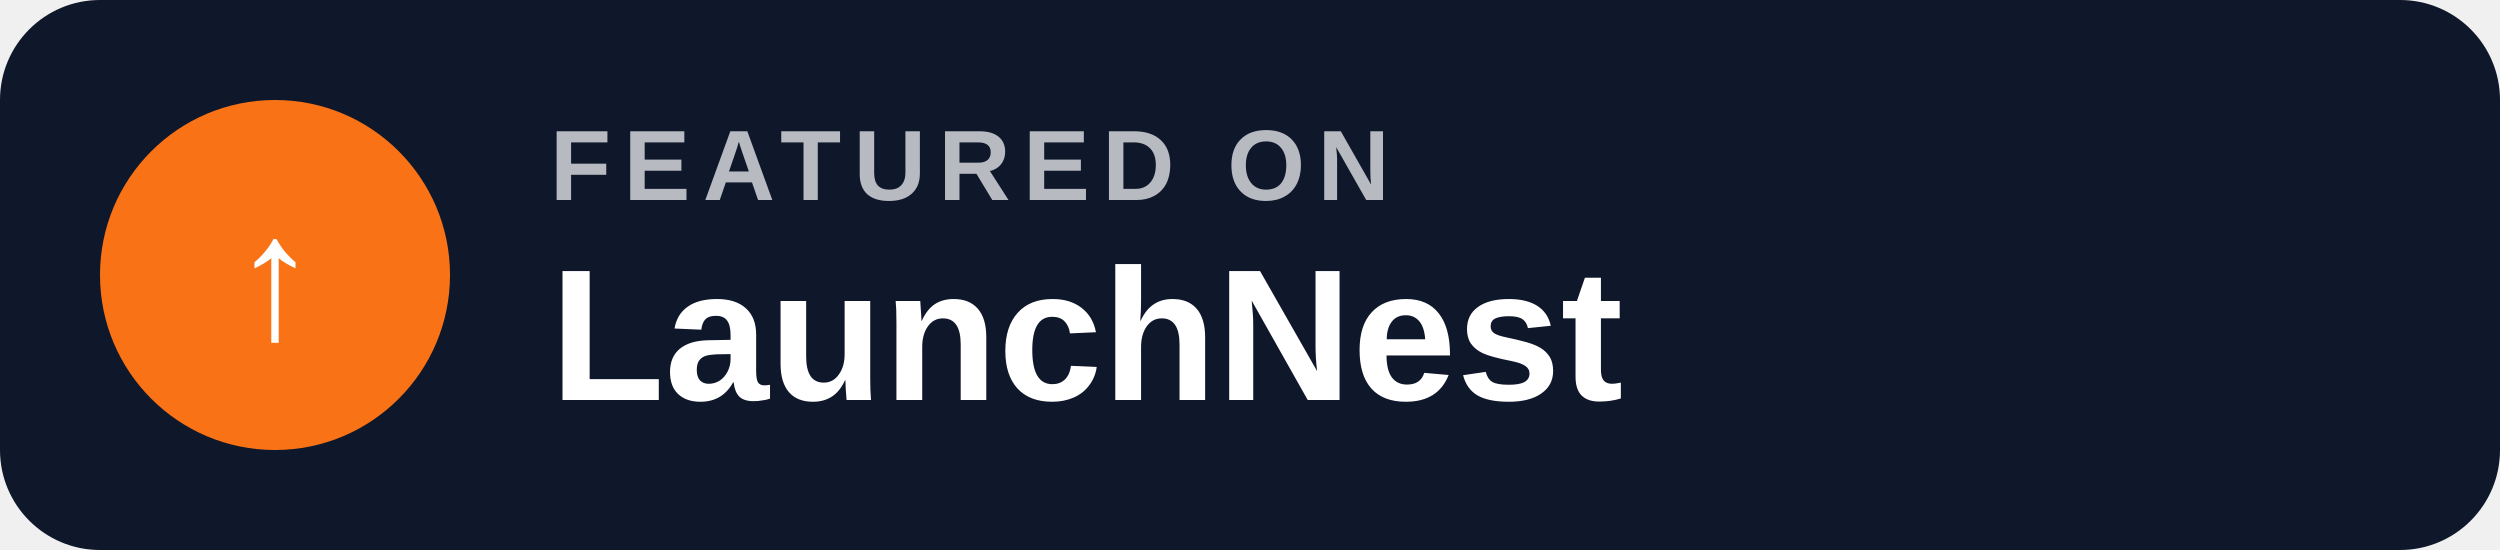
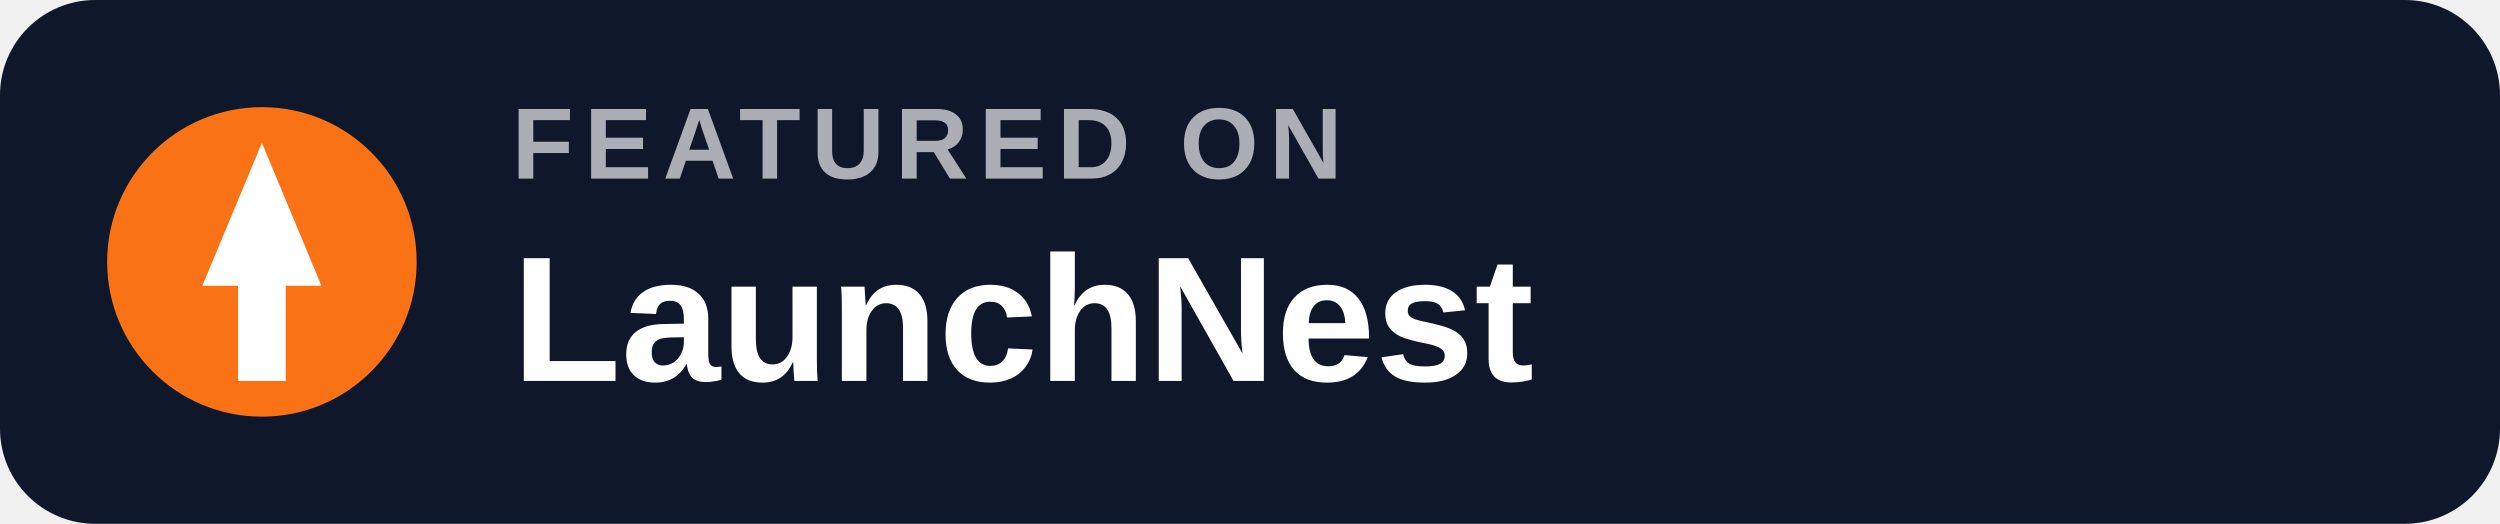
- <svg xmlns="http://www.w3.org/2000/svg" width="200" height="44" viewBox="0 0 200 44">
-   <rect width="200" height="44" rx="8" fill="#0f172a" />
-   <circle cx="22" cy="22" r="14" fill="#f97316" />
-   <text x="22" y="27" font-family="Arial,sans-serif" font-size="14" text-anchor="middle" fill="#fff">↑</text>
-   <text x="44" y="16" font-family="Arial,Helvetica,sans-serif" font-size="8" font-weight="700" fill="rgba(255,255,255,0.7)" letter-spacing="1">FEATURED ON</text>
-   <text x="44" y="32" font-family="Arial,Helvetica,sans-serif" font-size="15" font-weight="800" fill="#ffffff">LaunchNest</text>
+ <svg xmlns="http://www.w3.org/2000/svg" width="210" height="44" viewBox="0 0 210 44">
+   <rect width="210" height="44" rx="8" fill="#0f172a" />
+   <circle cx="22" cy="22" r="13" fill="#f97316" />
+   <polygon points="22,12 17,24 20,24 20,32 24,32 24,24 27,24" fill="#ffffff" />
+   <text x="43" y="15" font-family="Arial,Helvetica,sans-serif" font-size="8.5" font-weight="700" fill="rgba(255,255,255,0.65)" letter-spacing="0.9">FEATURED ON</text>
+   <text x="43" y="32" font-family="Arial,Helvetica,sans-serif" font-size="15" font-weight="800" fill="#ffffff">LaunchNest</text>
</svg>
